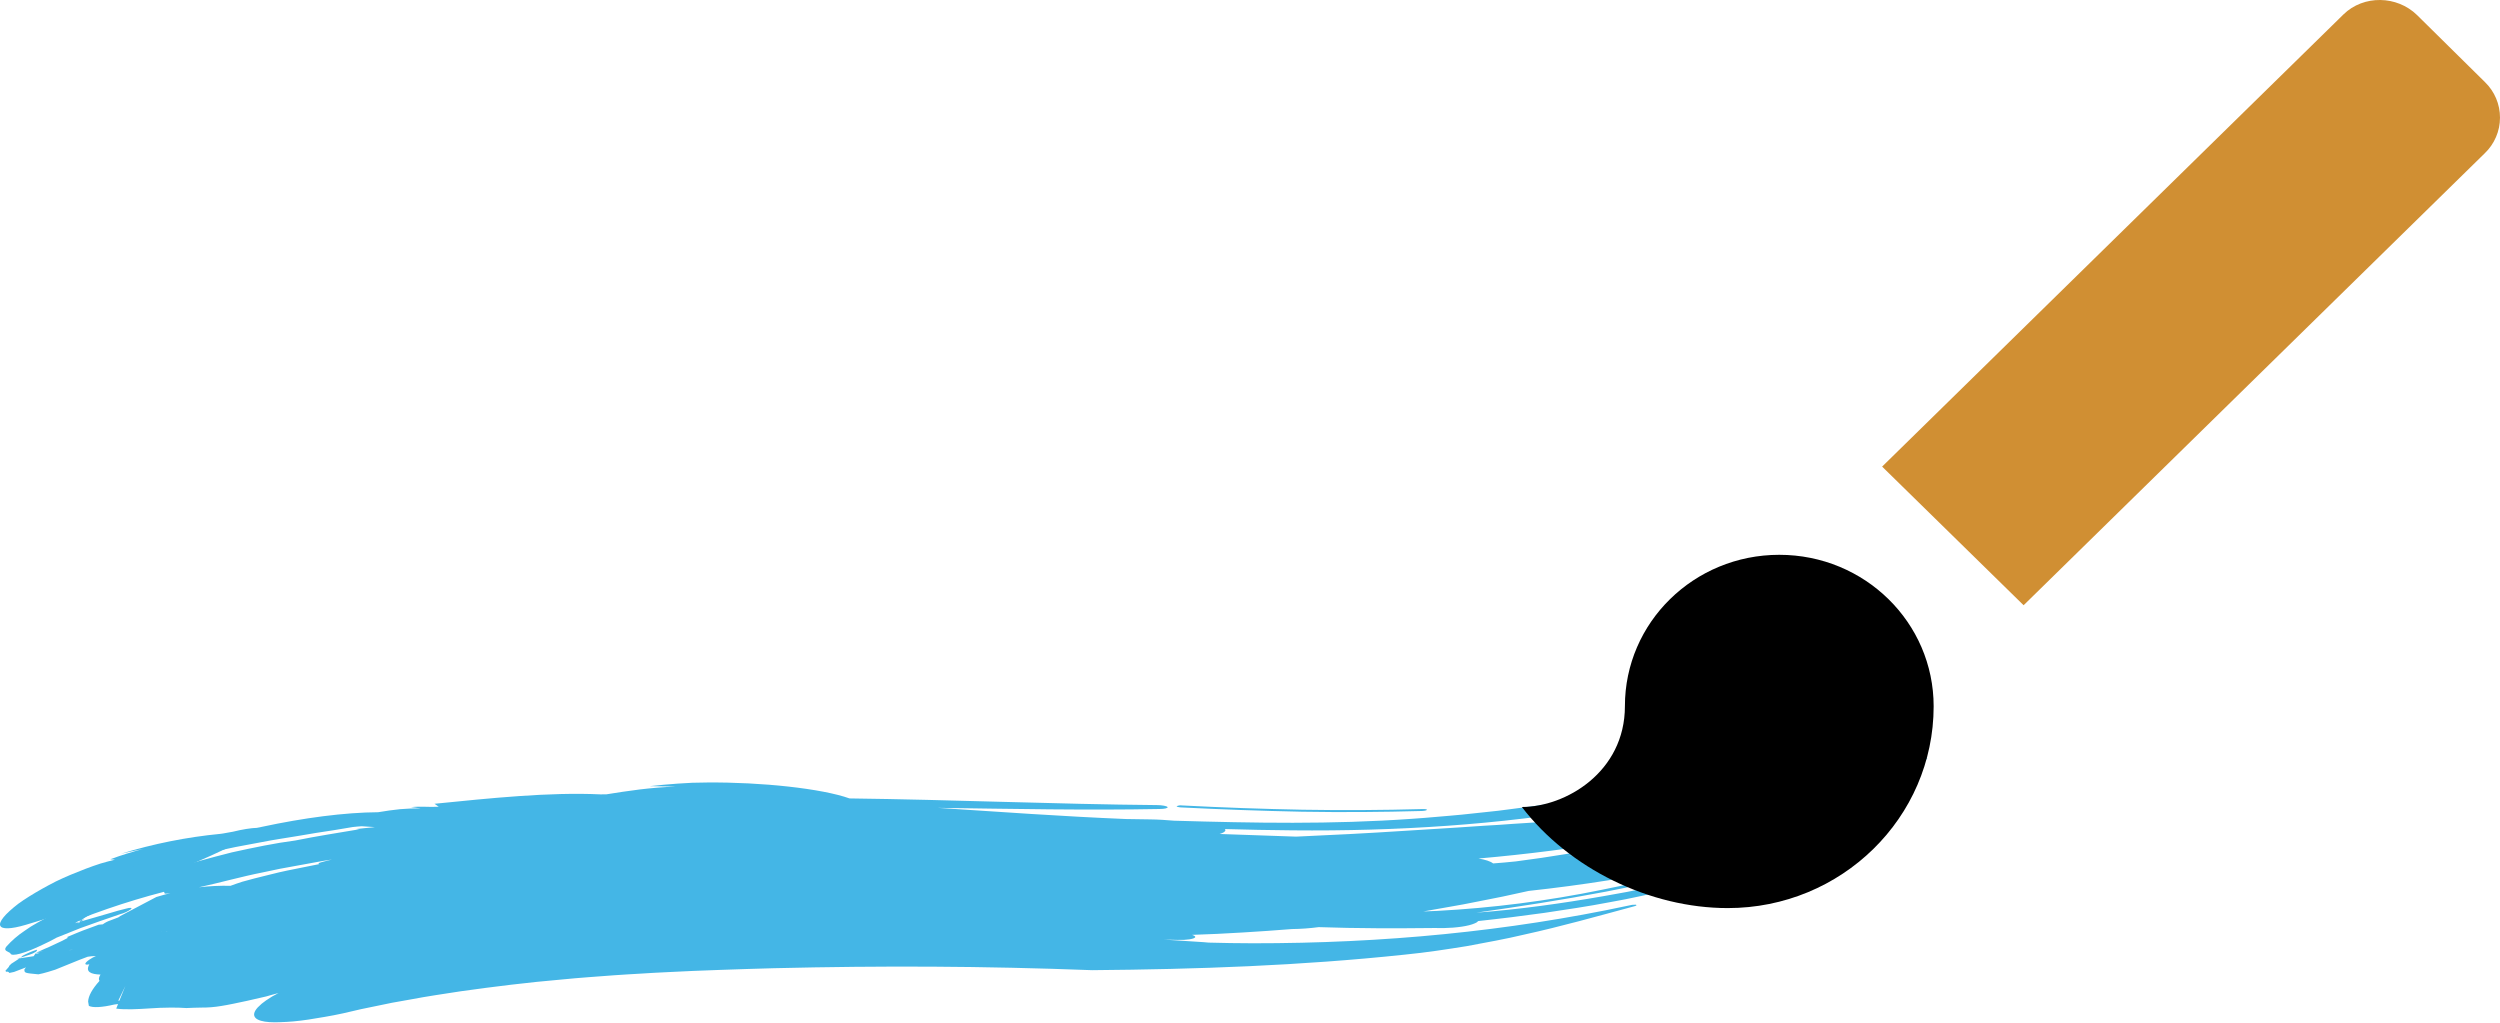
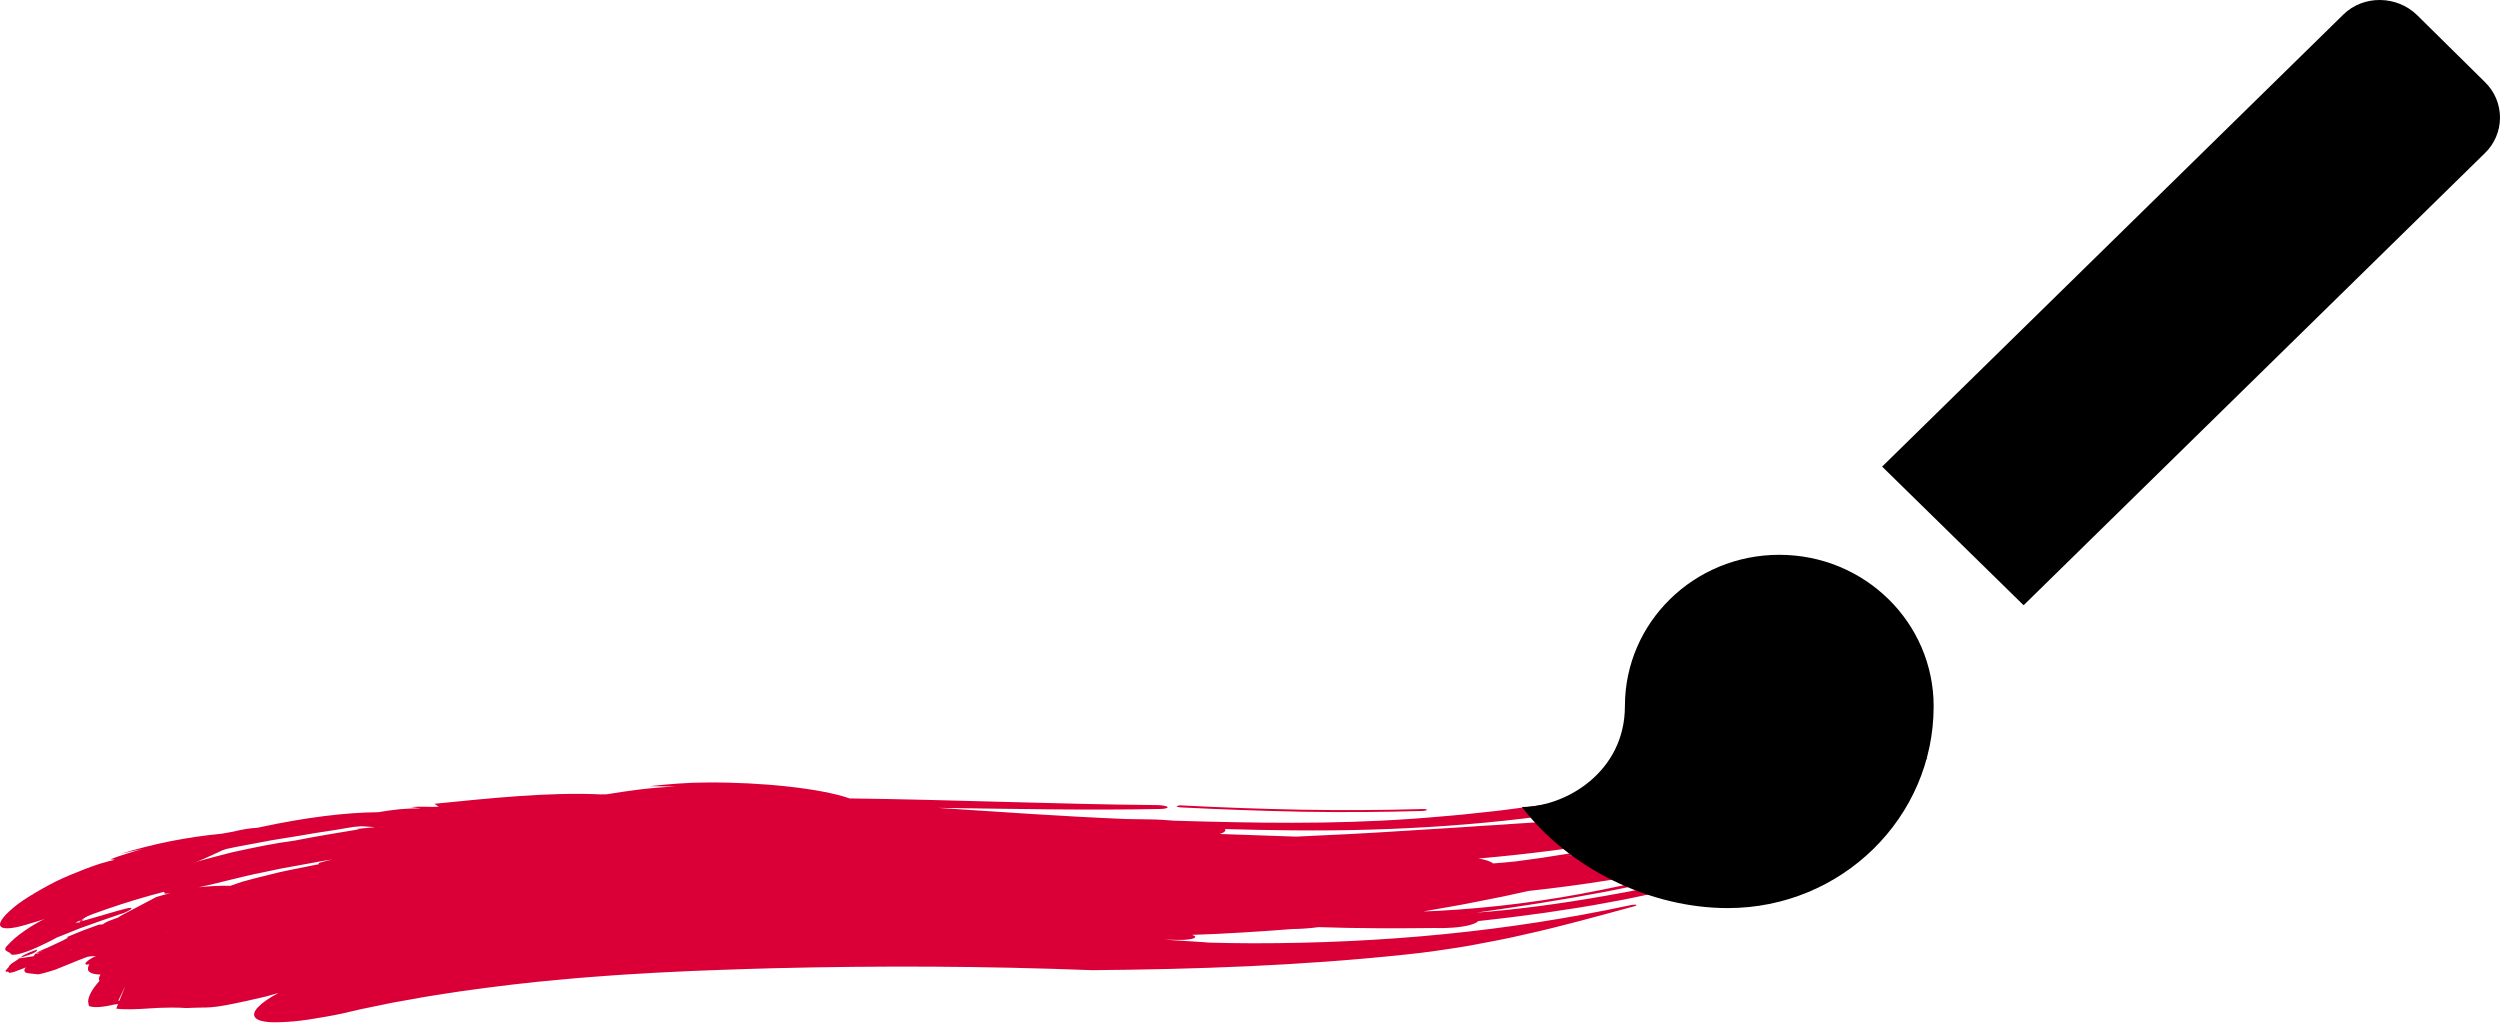
<svg xmlns="http://www.w3.org/2000/svg" id="Layer_1" data-name="Layer 1" width="1144.996" height="468.212">
  <defs>
-     <style>.cls-1{fill:#44b6e6}</style>
+     <style>.cls-1{fill:#da0037}</style>
  </defs>
  <path class="cls-1" d="M29.777 425.678l2.722-.701a35.17 35.17 0 01-6.61 3.314 195.817 195.817 0 0010.713-3.651c1.802-.707 3.671-1.286 5.522-1.966q2.785-.995 5.588-2.069 2.802-1.071 5.61-2.212c1.87-.766 3.74-1.55 5.636-2.253a361.645 361.645 0 0011.246-4.565c1.859-.774 3.689-1.621 5.531-2.367l5.473-2.26a392.15 392.15 0 0010.534-4.622c6.836-2.955 13.214-5.8 18.774-8.587 8.516-2.157 15.753-5.343 16.153-7.222.38-1.866-6.3-1.652-14.997.505-1.96.286-4.21.828-5.66.971a230.41 230.41 0 00-45.636 9.122c3.35-.724 6.819-1.553 10.168-2.221-4.9 1.347-9.732 2.767-15.04 4.748.668.08 1.496.1 2.166.182-2.142.512-4.364 1.109-6.632 1.774-2.257.706-4.541 1.55-6.845 2.412-4.599 1.76-9.263 3.67-13.65 5.808-4.358 2.228-8.483 4.545-12.108 6.81-1.81 1.142-3.508 2.236-5.024 3.361a60.523 60.523 0 00-4.018 3.34c-4.67 4.278-5.482 6.886-3.106 7.678 1.188.396 3.173.34 5.876-.185 2.712-.506 6.098-1.587 10.256-2.86z" transform="translate(-4.992 -6.098)" />
  <path class="cls-1" d="M62.724 422.242l-3.654.94-3.588 1.053-7.128 2.069-7.09 2.038c-2.357.685-4.665 1.5-7.005 2.244l-1.99.296 1.697 2.098.102-.234a73 73 0 016.5-4.61c2.507-1.504 5.285-3.051 8.223-4.611 2.942-1.552 6.033-3.154 9.196-4.671a703.918 703.918 0 019.61-4.233l4.485-2.11c2.097-1.159 3.398-2.207 3.683-2.868.339-.763-.628-1.137-2.426-.951a35.578 35.578 0 00-7.536 1.863l-7.093 2.454-3.407 1.02-3.547 1.255a292.564 292.564 0 00-7.455 2.814c-2.536 1-5.11 2.04-7.652 3.142-2.513 1.183-5.003 2.402-7.414 3.636s-4.743 2.485-6.939 3.73a120.25 120.25 0 00-3.185 1.866q-1.509.99-2.89 1.963a42.417 42.417 0 00-8.333 7.219c-1.55 1.973.85 2.183 1.848 3.012.224 1.865 6.93-.027 15.01-3.989 8.193-3.744 14.653-8.228 14.51-10.092 1.434-.543 2.954-1.012 4.393-1.508l-3.08 1.988c1.727-2.38 9.185-5.921 14.544-9.064 2.76-1.38 5.606-2.504 8.413-3.756l-6.36-1.919c-1.445.715-2.852 1.547-4.273 2.332.405.015 1.155-.025 1.105.014l-24.305 13.944-5.384 3.363-2.683 1.685-2.632 1.792c-2.684 2.272-1.855 3.133 1.759 2.041l2.664-.89 2.702-.793-2.496.607c5.99-2.32 12.075-4.812 18.156-7.231 6.159-2.213 12.29-4.42 18.266-6.4a14.94 14.94 0 004.947-2.291c.688-.689-.282-.824-2.268-.257zM21.855 441.07a36.003 36.003 0 00-6.479 2.749l-.966.872 3.907-1.26c2.8-.9 3.95-1.934 3.538-2.362zM14.41 444.69l-1.634.526 1.18-.186.28-.183zM545.877 375.89q27.727 1.405 55.364 1.974 27.579.452 55.001-.336c1.223-.046 2.242-.282 2.29-.542.05-.223-.908-.403-2.036-.342q-27.4.773-54.885.31-27.54-.533-55.238-1.966a4.51 4.51 0 00-2.456.338c-.068.255.799.497 1.96.565zM821.471 377.23c-.796.425-.697.669.23.593a9.065 9.065 0 002.935-.845c.668-.358.556-.655-.236-.59a9.058 9.058 0 00-2.929.841z" transform="translate(-4.992 -6.098)" />
  <path class="cls-1" d="M818.657 398.323a251.97 251.97 0 00-14.227 4.99 10.502 10.502 0 01-2.464.513c.396.33-.525.905-2.382 1.484l-6.904 2.121c-2.316.698-4.64 1.425-6.997 2.022q-7.056 1.877-14.254 3.7c-4.801 1.177-9.66 2.186-14.542 3.264-4.88 1.108-9.809 2.004-14.759 2.913-9.896 1.915-19.908 3.373-29.946 4.88l-15.078 1.989c-5.029.65-10.056 1.152-15.078 1.742a3.755 3.755 0 01-1.642 1.063c-2.725 1.24-8.304 2.05-14.129 2.153l-4.4-.03c-17.732.204-35.38.204-52.896-.405a101.822 101.822 0 01-12.259.882c-7.561.572-15.153 1.17-22.766 1.582l-11.472.626-11.55.452c.966.301 1.546.651 1.527 1.017-.32.868-3.92 1.428-8.1 1.292l-6.307-.14 18.114 1.168c.872.037 1.677.112 2.409.208 6.631.216 13.374.262 20.21.309 59.778.053 116.82-5.448 172.182-17.287a10.648 10.648 0 013.178-.395c.574.119.52.42-.487.697-17.308 4.68-33.57 9.264-50.547 13l-6.405 1.441c-2.149.476-4.308.88-6.488 1.317a870.733 870.733 0 01-13.325 2.515c-9.048 1.454-18.515 2.934-28.555 3.92-47.876 5.07-95.018 6.69-143.138 7.11-50.206-1.896-96.09-2.09-145.669-.899-8.34.285-16.66.423-24.84.78l-12.257.462-12.14.578c-4.049.157-8.035.434-12.028.67-3.986.257-7.984.434-11.941.74-7.914.617-15.827 1.12-23.646 1.909-15.7 1.345-31.174 3.254-46.589 5.417-7.671 1.195-15.383 2.292-22.991 3.747l-5.734 1.022-2.87.51-2.844.59-11.401 2.354c-2.853.622-5.615 1.36-8.363 1.94a175.339 175.339 0 01-8.057 1.56c-2.635.409-5.135.882-7.542 1.244-2.407.363-4.71.644-6.877.84-2.163.205-4.206.291-6.054.353a43.375 43.375 0 01-4.987-.027c-2.952-.208-5.114-.8-6.214-1.81-1.298-1.237-.907-2.94.913-4.93a23.27 23.27 0 013.767-3.175 41.688 41.688 0 015.727-3.392c-1.896.46-3.73 1.003-5.582 1.536l-8.948 2.053c-4.269.898-8.19 1.783-11.717 2.33a52.04 52.04 0 01-9.148.73c-2.287-.01-4.51.147-6.782.215-2.363-.197-5.037-.233-7.853-.197-2.816.038-5.792.11-8.658.34-5.77.378-11.44.68-15.63.12l.831-2.104-1.762.236c-5.587 1.305-9.692 1.55-11.6.618l-.345-2.003c.122-2.536 1.82-5.667 5.212-9.458-.488-.687-.321-1.673.47-2.882-4.431-.144-7.056-1.22-5.124-4.7-2.442.511-2.44-.435-.007-2.126a18.11 18.11 0 013.024-1.685.095.095 0 00-.031.004 26.546 26.546 0 00-3.747.336l-3.606 1.368-11.251 4.56c-2.342.732-4.24 1.335-5.6 1.656-1.352.34-2.128.476-2.128.476-6.393-.609-6.425-.591-6.377-2.319.214-.28.463-.574.736-.87-4.1 1.58-4.393 1.689-5.51 2.098a17.416 17.416 0 01-2.12.454c-.559-.624-.559-.624-1.366-.532a.843.843 0 01-.46-.45c1.74-1.932 1.743-1.933 1.678-2.19a11.596 11.596 0 011.016-1.031l3.798-2.472 6.456-1.001.86-1.269 1.709.197-1.12-.414 3.008-.958-3.508.95c3.329-1.6 5.051-2.262 6.23-2.788 1.18-.518 1.844-.84 3.17-1.485a58.61 58.61 0 005.374-2.673.892.892 0 01-.445-.313c3.644-1.51 5.441-2.323 7.265-2.998l7.224-2.663a21.61 21.61 0 011.881-.165 12.139 12.139 0 013.296-1.738l3.757-1.422c.26-.157.511-.31.746-.45a.207.207 0 00-.035-.06l3.007-1.6.617-.343.042-.004 13.09-6.9c2.27-.721 4.423-1.258 6.453-1.784-.682.094-1.335.181-1.974.25-1.279.134-.456-.964-1.125-.814a347.595 347.595 0 00-50.707 17.47c-2.927 1.484-5.912 2.387-6.63 2.028-.673-.393 1.197-1.918 4.218-3.437 15.838-10.122 34.9-18.733 54.587-25.515l7.415-2.455 3.714-1.193c1.243-.372 2.494-.707 3.74-1.056a679.02 679.02 0 0114.905-3.94c9.928-2.183 19.666-4.232 29.039-5.44 9.731-1.975 19.548-3.481 29.361-5.144l-1.47-.108c2.568-.309 5.136-.514 7.694-.771l.825-.116-6-.394c-1.35.073-2.695.219-4.06.361-5.696 1.005-11.284 1.879-16.812 2.696-5.513.962-10.969 1.85-16.416 2.714-2.729.396-5.433.944-8.149 1.442l-8.158 1.525c-5.466.952-10.914 2.247-16.454 3.54-2.976.7-5.864 1.33-8.699 1.933l-8.334 1.975c-5.5 1.296-10.973 2.423-16.59 4.108-2.841.995-4.97 1.262-4.846.592.13-.643 2.621-2.014 5.405-2.997 4.513-1.927 9.208-3.496 13.927-5.195 4.728-1.665 9.505-3.367 14.36-4.752 4.845-1.44 9.707-2.89 14.569-4.204a763.62 763.62 0 0114.557-3.465c19.29-4.13 37.849-6.593 53.259-6.694 3.423-.574 6.797-1.075 10.014-1.39 3.22-.266 6.28-.4 9.074-.37l.309-.028-4.386-.551c5.16-.466 8.025.098 12.739-.178-.608-.457-1.335-.89-1.945-1.349 25.36-2.546 52.619-5.414 75.99-4.306.94-.023 1.814-.018 2.69-.014 9.927-1.58 20.035-3.16 31.846-3.546l-11.94-.204c4.288-.478 8.554-.864 12.906-1.174q3.263-.229 6.597-.382c2.221-.075 4.47-.113 6.764-.121 24.872-.213 52.418 2.739 65.233 7.293 47.446.599 94.43 2.627 140.735 3.054 2.392.004 4.525.414 4.936.904.231.48-1.36.894-3.753.888-33.24.642-67.248-.05-101.517-.523 28.599 1.86 57.152 3.918 86.15 5.113l11.137.17c3.678.042 7.316.288 10.944.596 36.937 1.077 71.801 1.756 108.866-.855 3.965-.232 7.838-.614 11.676-.926 3.833-.34 7.628-.623 11.372-1.005l11.137-1.186 5.522-.598 5.484-.71 10.964-1.43c3.655-.51 7.3-1.114 10.984-1.676 7.38-1.07 14.785-2.495 22.428-3.886 21.411-4.139 41.503-9.07 61.138-14.7 19.627-5.66 38.828-11.953 58.35-19.345 5.106-2.158 10.18-3.285 11.26-2.38 1.088.878-2.25 3.432-7.407 5.671-40.35 17.503-83.332 29.607-128.088 37.206-44.785 7.603-91.305 10.712-139.52 10.239l-15.518-.218-15.375-.373a.891.891 0 01.245.501c-.014.668-.997 1.272-2.644 1.757l35.03 1.212c16.282-.722 32.531-1.537 48.962-2.611 8.23-.432 16.48-1.099 24.85-1.55l12.597-.849 6.365-.374 6.394-.455c23.517-1.51 44.8-2.752 66.461-5.12a606 606 0 0079.27-21.93 5.806 5.806 0 012.592-.538c.45.107-.038.513-1.069.931a423.404 423.404 0 01-55.212 18.687c3.21.086 5.25.659 5.243 1.773.005 1.152-2.157 2.65-5.657 4.136l6.648-1.403c2.212-.481 4.442-.9 6.633-1.46 2.722-.636 4.963-.744 5.019-.185.086.606-1.977 1.567-4.573 2.197q-27.113 6.175-54.64 10.174c-21.931 3.857-44.025 6.642-66.347 8.6 3.149.529 5.5 1.281 6.665 2.236a.036.036 0 01.007.018c3.473-.234 6.92-.585 10.358-.923l11.807-1.625 11.798-1.842 5.907-.911c1.968-.311 3.928-.685 5.894-1.022l11.798-2.055c15.69-3.01 31.414-6.111 46.979-10.025a653.112 653.112 0 0091.916-29.335c1.171-.478 2.22-.677 2.346-.441.124.232-.702.794-1.769 1.2l-13.623 5.364c-4.558 1.733-9.18 3.3-13.753 4.975-4.558 1.725-9.221 3.146-13.845 4.67l-6.938 2.276c-2.309.767-4.664 1.39-6.991 2.097l.08-.01c.799-.064 1.021.175.244.589a9.891 9.891 0 01-2.936.848c-.918.073-.913-.224-.253-.581-8.658 2.696-17.455 4.88-26.182 7.273-8.809 2.076-17.558 4.368-26.406 6.174-8.802 2.02-17.672 3.64-26.502 5.397l-13.285 2.334c-2.214.381-4.422.798-6.637 1.154l-6.649 1.028c8.28-.892 16.498-2.206 24.742-3.318 4.11-.631 8.206-1.34 12.31-1.999l6.154-1c2.047-.353 4.083-.762 6.126-1.139l12.249-2.283 12.181-2.58 6.093-1.277 6.051-1.447 12.11-2.863 10.218-3.894a6.663 6.663 0 012.696-.418c.328.128-.302.58-1.274.917l-2.863 1.061a40.9 40.9 0 017.836-1.388c2.037-.117 3.334.058 3.484.725.03.69-1.148 1.777-3.175 2.769a45.16 45.16 0 01-8.015 2.95c-8.41 2.65-16.974 4.69-25.478 6.93l-12.861 2.9c-2.147.468-4.284.981-6.439 1.408l-6.472 1.242-5.561 1.286-5.528 1.679a637.176 637.176 0 0080.073-17.377c2.223-.723 4.244-.965 4.438-.526.201.432-1.484 1.399-3.725 2.127-45.394 16.394-93.704 26.208-142.426 31.495l-11.917 2.595-12.005 2.382-6.04 1.186-6.069 1.082-12.232 2.159 6.283-.255a508.685 508.685 0 0075.506-9.671c24.144-4.815 47.783-10.781 72.791-17.496a4.41 4.41 0 012.563-.242c.193.197-.603.645-1.882.966-24.393 6.768-46.81 12.864-71.574 17.62-20.512 3.902-40.16 6.897-59.389 9.631 19.748-1.487 39.042-4.202 58.16-7.547l7.165-1.286c2.387-.426 4.773-.848 7.15-1.36l14.283-2.922c4.757-1.022 9.505-2.164 14.273-3.224 2.38-.56 4.777-1.027 7.153-1.652l7.153-1.786a17.28 17.28 0 014.5-.714c.062-.149.377-.344.874-.532l7.277-2.565c2.505-.88 5.083-1.745 7.692-2.598a6.948 6.948 0 012.9-.46c.58.069.02.454-1.079.873zm-680.77 10.035l-1.036-.05c1.08-.1 2.238-.205 3.52-.322l5.185.782zM81.59 432.732l.032-.012-2.982-.032 2.95.044zm380.616-53.145c-20.506-.836-40.839-2.08-61.244-3.809l14.951.1q23.146 1.616 46.293 3.71zM96.067 412.48a106.61 106.61 0 0114.523-.692c1.727-.637 3.5-1.265 5.315-1.842a154.247 154.247 0 015.567-1.51l7.54-1.875c2.502-.6 4.978-1.258 7.473-1.74q7.466-1.55 14.801-2.98c-1.408-.366.936-.854 2.114-1.177l3.638-.908-3.947.614-3.94.712-7.906 1.442-7.956 1.457-7.983 1.681c-9.671 1.897-20 4.83-29.239 6.818zm-68.79 30.478l-.945.17 1.373-1.778s-.2.685-.429 1.608zm-2.073 2.958l1.428-.58a1.178 1.178 0 01-1.428.58zm13.281-4.91a12.904 12.904 0 00-2.036.352zm21.19 23.394l2.73-6.712-3.24 6.708z" transform="translate(-4.992 -6.098)" />
  <path d="M819.9 260.2c-39.1 0-70.7 31-70.7 69.3 0 30.3-27.3 46.2-47.2 46.2 21.7 28.3 58.7 46.3 94.3 46.3 52.1 0 94.3-41.4 94.3-92.4 0-38.4-31.6-69.4-70.7-69.4z" transform="translate(-4.992 -6.098)" />
-   <path d="M1143.1 43.7L1112 13c-9.2-9-24.5-9.3-33.7-.3L867 219.8l64.8 63.5 211.2-207a22.618 22.618 0 00.1-32.6z" transform="translate(-4.992 -6.098)" fill="#d08f33" />
+   <path d="M1143.1 43.7L1112 13c-9.2-9-24.5-9.3-33.7-.3L867 219.8l64.8 63.5 211.2-207a22.618 22.618 0 00.1-32.6z" transform="translate(-4.992 -6.098)" fill="#000000" />
</svg>
